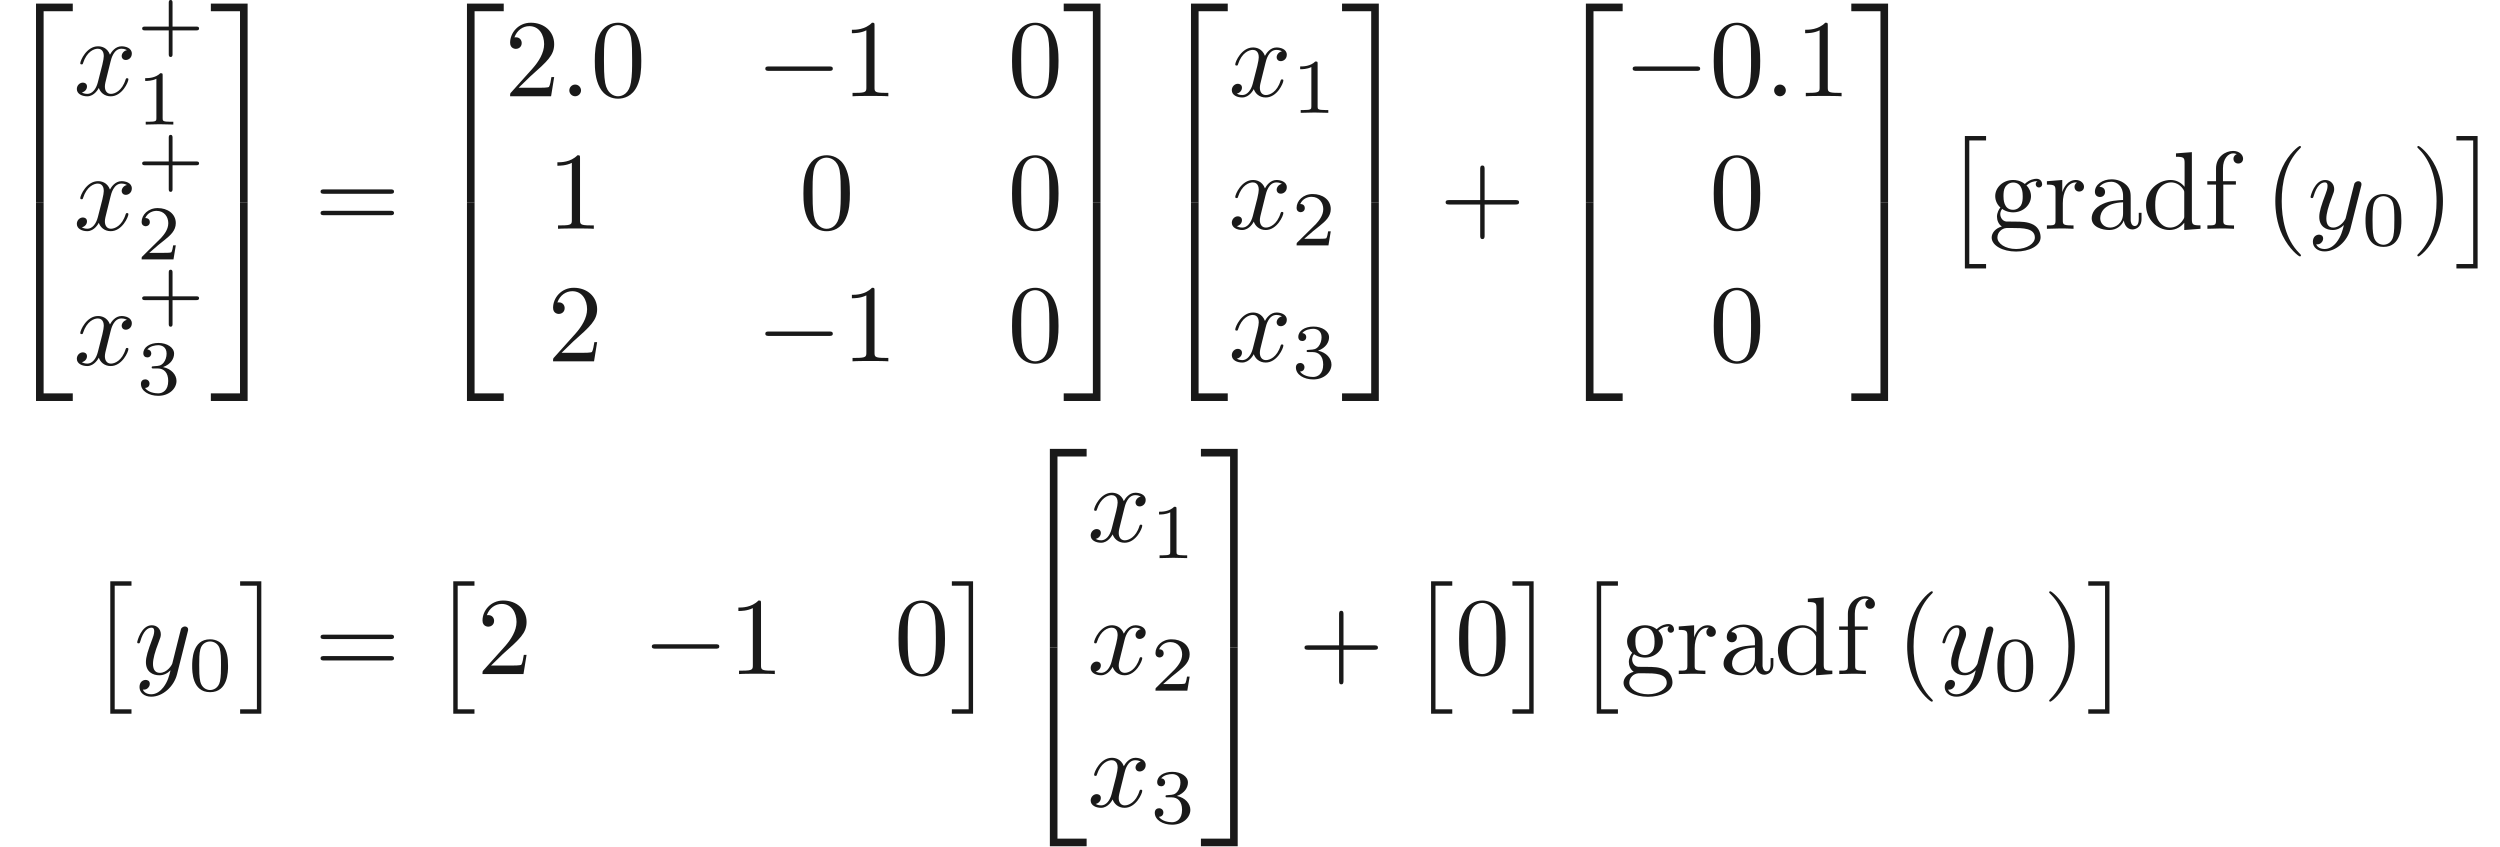
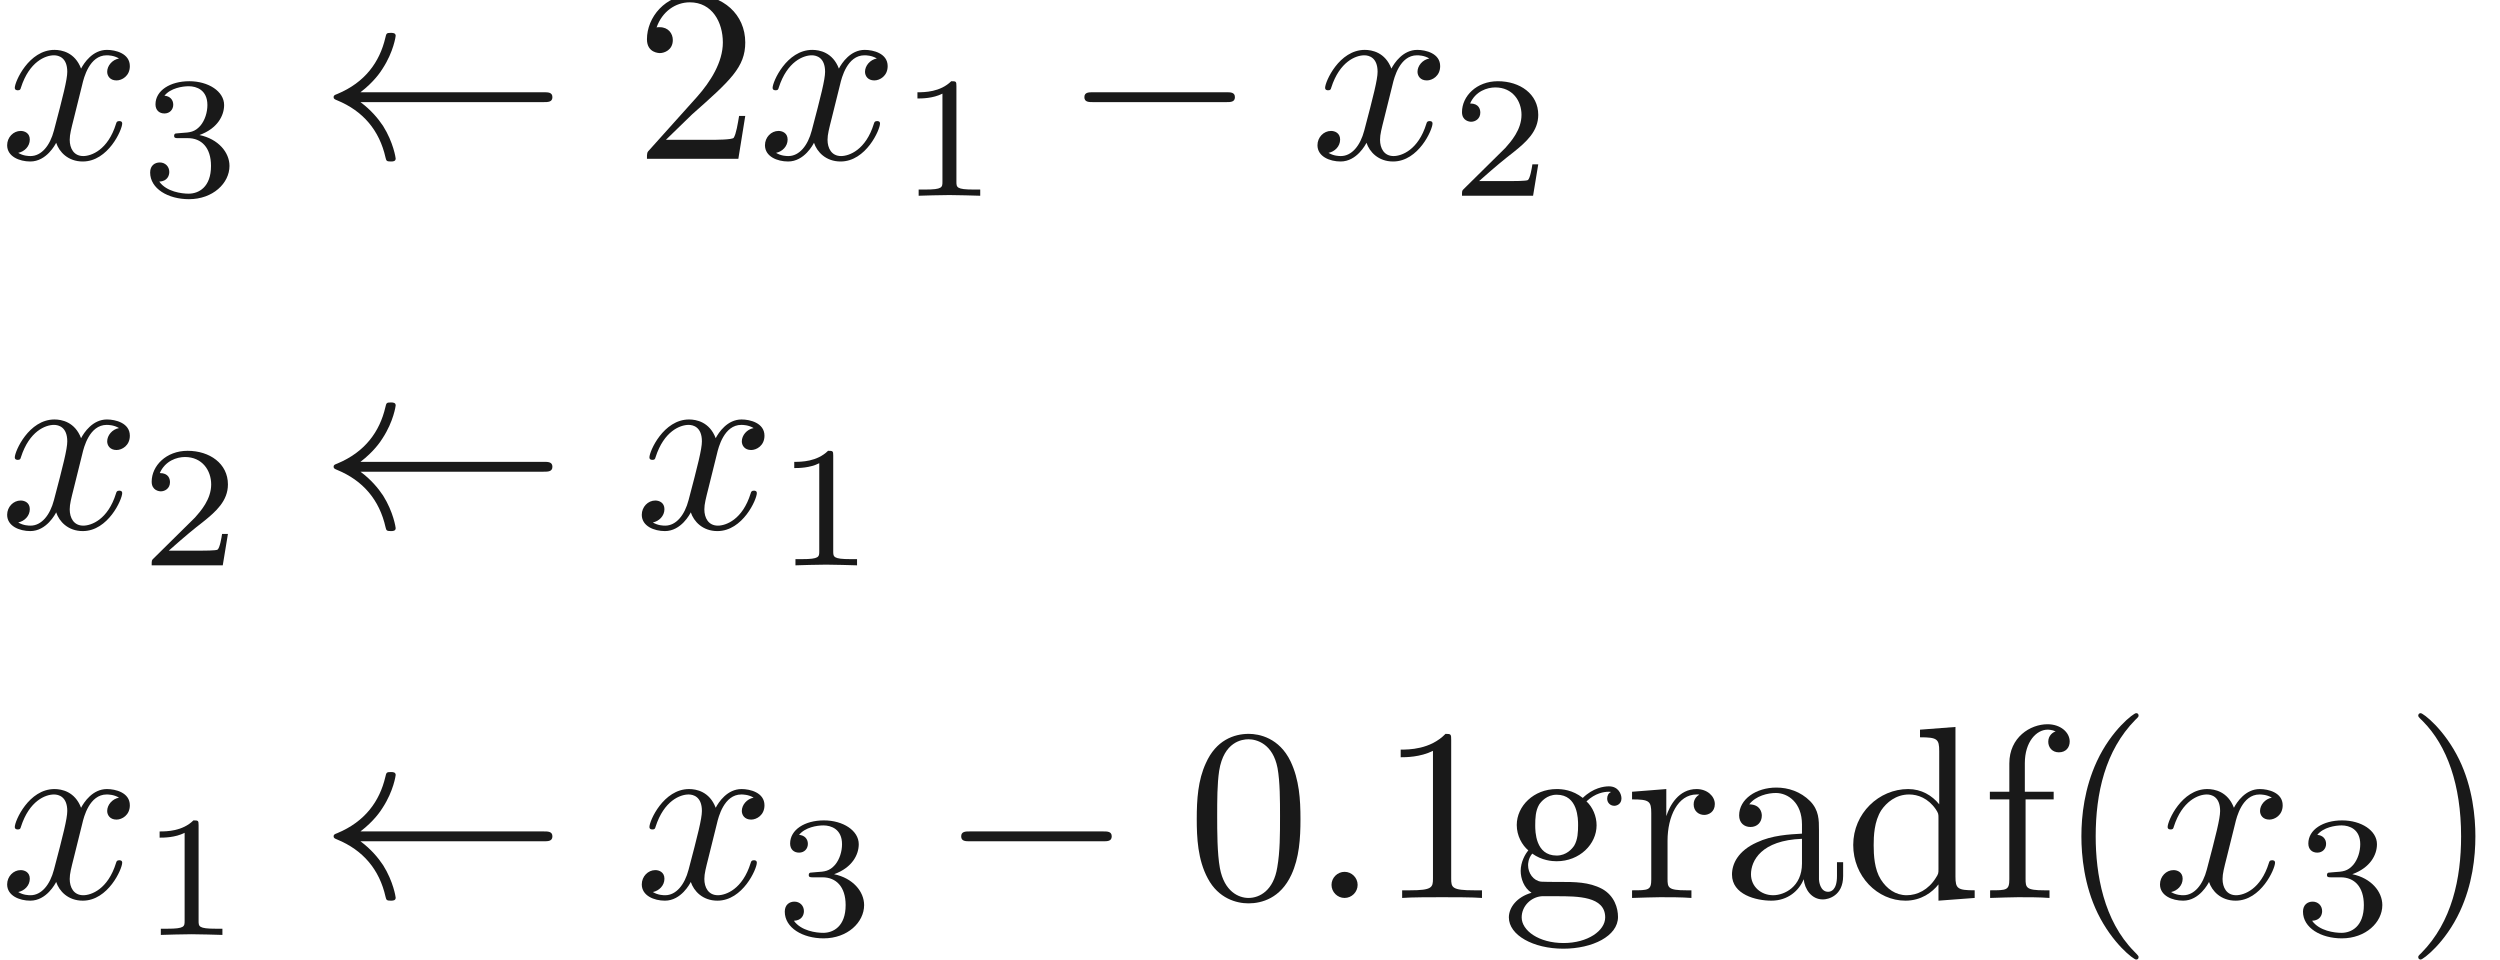
- <svg xmlns="http://www.w3.org/2000/svg" xmlns:ns1="http://github.com/leegao/readme2tex/" xmlns:xlink="http://www.w3.org/1999/xlink" height="76.347pt" ns1:offset="0" version="1.1" viewBox="27.446 -61.041 225.516 76.347" width="225.516pt">
+ <svg xmlns="http://www.w3.org/2000/svg" xmlns:ns1="http://github.com/leegao/readme2tex/" xmlns:xlink="http://www.w3.org/1999/xlink" height="38.799pt" ns1:offset="0" version="1.1" viewBox="89.661 -59.093 101.086 38.799" width="101.086pt">
  <defs>
    <path d="M3.298 2.391C3.298 2.361 3.298 2.341 3.128 2.172C1.883 .917 1.564-.966 1.564-2.491C1.564-4.224 1.943-5.958 3.168-7.203C3.298-7.323 3.298-7.342 3.298-7.372C3.298-7.442 3.258-7.472 3.198-7.472C3.098-7.472 2.202-6.795 1.614-5.529C1.106-4.433 .986-3.328 .986-2.491C.986-1.714 1.096-.508 1.644 .618C2.242 1.843 3.098 2.491 3.198 2.491C3.258 2.491 3.298 2.461 3.298 2.391Z" id="g2-40" />
    <path d="M2.879-2.491C2.879-3.268 2.77-4.473 2.222-5.599C1.624-6.824 .767-7.472 .667-7.472C.608-7.472 .568-7.432 .568-7.372C.568-7.342 .568-7.323 .757-7.143C1.733-6.157 2.301-4.573 2.301-2.491C2.301-.787 1.933 .966 .697 2.222C.568 2.341 .568 2.361 .568 2.391C.568 2.451 .608 2.491 .667 2.491C.767 2.491 1.664 1.813 2.252 .548C2.76-.548 2.879-1.654 2.879-2.491Z" id="g2-41" />
-     <path d="M4.075-2.291H6.854C6.994-2.291 7.183-2.291 7.183-2.491S6.994-2.69 6.854-2.69H4.075V-5.479C4.075-5.619 4.075-5.808 3.875-5.808S3.676-5.619 3.676-5.479V-2.69H.887C.747-2.69 .558-2.69 .558-2.491S.747-2.291 .887-2.291H3.676V.498C3.676 .638 3.676 .827 3.875 .827S4.075 .638 4.075 .498V-2.291Z" id="g2-43" />
    <path d="M4.583-3.188C4.583-3.985 4.533-4.782 4.184-5.519C3.726-6.476 2.909-6.635 2.491-6.635C1.893-6.635 1.166-6.376 .757-5.45C.438-4.762 .389-3.985 .389-3.188C.389-2.441 .428-1.544 .837-.787C1.265 .02 1.993 .219 2.481 .219C3.019 .219 3.776 .01 4.214-.936C4.533-1.624 4.583-2.401 4.583-3.188ZM2.481 0C2.092 0 1.504-.249 1.325-1.205C1.215-1.803 1.215-2.72 1.215-3.308C1.215-3.945 1.215-4.603 1.295-5.141C1.484-6.326 2.232-6.416 2.481-6.416C2.809-6.416 3.467-6.237 3.656-5.25C3.756-4.692 3.756-3.935 3.756-3.308C3.756-2.56 3.756-1.883 3.646-1.245C3.497-.299 2.929 0 2.481 0Z" id="g2-48" />
    <path d="M2.929-6.376C2.929-6.615 2.929-6.635 2.7-6.635C2.082-5.998 1.205-5.998 .887-5.998V-5.689C1.086-5.689 1.674-5.689 2.192-5.948V-.787C2.192-.428 2.162-.309 1.265-.309H.946V0C1.295-.03 2.162-.03 2.56-.03S3.826-.03 4.174 0V-.309H3.856C2.959-.309 2.929-.418 2.929-.787V-6.376Z" id="g2-49" />
    <path d="M1.265-.767L2.321-1.793C3.875-3.168 4.473-3.706 4.473-4.702C4.473-5.838 3.577-6.635 2.361-6.635C1.235-6.635 .498-5.719 .498-4.832C.498-4.274 .996-4.274 1.026-4.274C1.196-4.274 1.544-4.394 1.544-4.802C1.544-5.061 1.365-5.32 1.016-5.32C.936-5.32 .917-5.32 .887-5.31C1.116-5.958 1.654-6.326 2.232-6.326C3.138-6.326 3.567-5.519 3.567-4.702C3.567-3.905 3.068-3.118 2.521-2.501L.608-.369C.498-.259 .498-.239 .498 0H4.194L4.473-1.733H4.224C4.174-1.435 4.105-.996 4.005-.847C3.935-.767 3.278-.767 3.059-.767H1.265Z" id="g2-50" />
-     <path d="M6.844-3.258C6.994-3.258 7.183-3.258 7.183-3.457S6.994-3.656 6.854-3.656H.887C.747-3.656 .558-3.656 .558-3.457S.747-3.258 .897-3.258H6.844ZM6.854-1.325C6.994-1.325 7.183-1.325 7.183-1.524S6.994-1.724 6.844-1.724H.897C.747-1.724 .558-1.724 .558-1.524S.747-1.325 .887-1.325H6.854Z" id="g2-61" />
    <path d="M3.318-.757C3.357-.359 3.626 .06 4.095 .06C4.304 .06 4.912-.08 4.912-.887V-1.445H4.663V-.887C4.663-.309 4.413-.249 4.304-.249C3.975-.249 3.935-.697 3.935-.747V-2.74C3.935-3.158 3.935-3.547 3.577-3.915C3.188-4.304 2.69-4.463 2.212-4.463C1.395-4.463 .707-3.995 .707-3.337C.707-3.039 .907-2.869 1.166-2.869C1.445-2.869 1.624-3.068 1.624-3.328C1.624-3.447 1.574-3.776 1.116-3.786C1.385-4.134 1.873-4.244 2.192-4.244C2.68-4.244 3.248-3.856 3.248-2.969V-2.6C2.74-2.57 2.042-2.54 1.415-2.242C.667-1.903 .418-1.385 .418-.946C.418-.139 1.385 .11 2.012 .11C2.67 .11 3.128-.289 3.318-.757ZM3.248-2.391V-1.395C3.248-.448 2.531-.11 2.082-.11C1.594-.11 1.186-.458 1.186-.956C1.186-1.504 1.604-2.331 3.248-2.391Z" id="g2-97" />
    <path d="M3.786-.548V.11L5.25 0V-.309C4.553-.309 4.473-.379 4.473-.867V-6.914L3.039-6.804V-6.496C3.736-6.496 3.816-6.426 3.816-5.938V-3.786C3.527-4.144 3.098-4.403 2.56-4.403C1.385-4.403 .339-3.427 .339-2.142C.339-.877 1.315 .11 2.451 .11C3.088 .11 3.537-.229 3.786-.548ZM3.786-3.218V-1.176C3.786-.996 3.786-.976 3.676-.807C3.377-.329 2.929-.11 2.501-.11C2.052-.11 1.694-.369 1.455-.747C1.196-1.156 1.166-1.724 1.166-2.132C1.166-2.501 1.186-3.098 1.474-3.547C1.684-3.856 2.062-4.184 2.6-4.184C2.949-4.184 3.367-4.035 3.676-3.587C3.786-3.417 3.786-3.397 3.786-3.218Z" id="g2-100" />
    <path d="M1.743-4.294V-5.45C1.743-6.326 2.222-6.804 2.66-6.804C2.69-6.804 2.839-6.804 2.989-6.735C2.869-6.695 2.69-6.565 2.69-6.316C2.69-6.087 2.849-5.888 3.118-5.888C3.407-5.888 3.557-6.087 3.557-6.326C3.557-6.695 3.188-7.024 2.66-7.024C1.963-7.024 1.116-6.496 1.116-5.44V-4.294H.329V-3.985H1.116V-.757C1.116-.309 1.006-.309 .339-.309V0C.727-.01 1.196-.03 1.474-.03C1.873-.03 2.341-.03 2.74 0V-.309H2.531C1.793-.309 1.773-.418 1.773-.777V-3.985H2.909V-4.294H1.743Z" id="g2-102" />
    <path d="M2.212-1.714C1.345-1.714 1.345-2.71 1.345-2.939C1.345-3.208 1.355-3.527 1.504-3.776C1.584-3.895 1.813-4.174 2.212-4.174C3.078-4.174 3.078-3.178 3.078-2.949C3.078-2.68 3.068-2.361 2.919-2.112C2.839-1.993 2.61-1.714 2.212-1.714ZM1.056-1.325C1.056-1.365 1.056-1.594 1.225-1.793C1.614-1.514 2.022-1.484 2.212-1.484C3.138-1.484 3.826-2.172 3.826-2.939C3.826-3.308 3.666-3.676 3.417-3.905C3.776-4.244 4.134-4.294 4.314-4.294C4.334-4.294 4.384-4.294 4.413-4.284C4.304-4.244 4.254-4.134 4.254-4.015C4.254-3.846 4.384-3.726 4.543-3.726C4.643-3.726 4.832-3.796 4.832-4.025C4.832-4.194 4.712-4.513 4.324-4.513C4.125-4.513 3.686-4.453 3.268-4.045C2.849-4.374 2.431-4.403 2.212-4.403C1.285-4.403 .598-3.716 .598-2.949C.598-2.511 .817-2.132 1.066-1.923C.936-1.773 .757-1.445 .757-1.096C.757-.787 .887-.408 1.196-.209C.598-.04 .279 .389 .279 .787C.279 1.504 1.265 2.052 2.481 2.052C3.656 2.052 4.692 1.544 4.692 .767C4.692 .418 4.553-.09 4.045-.369C3.517-.648 2.939-.648 2.331-.648C2.082-.648 1.654-.648 1.584-.658C1.265-.697 1.056-1.006 1.056-1.325ZM2.491 1.823C1.484 1.823 .797 1.315 .797 .787C.797 .329 1.176-.04 1.614-.07H2.202C3.059-.07 4.174-.07 4.174 .787C4.174 1.325 3.467 1.823 2.491 1.823Z" id="g2-103" />
    <path d="M1.664-3.308V-4.403L.279-4.294V-3.985C.976-3.985 1.056-3.915 1.056-3.427V-.757C1.056-.309 .946-.309 .279-.309V0C.667-.01 1.136-.03 1.415-.03C1.813-.03 2.281-.03 2.68 0V-.309H2.471C1.733-.309 1.714-.418 1.714-.777V-2.311C1.714-3.298 2.132-4.184 2.889-4.184C2.959-4.184 2.979-4.184 2.999-4.174C2.969-4.164 2.77-4.045 2.77-3.786C2.77-3.507 2.979-3.357 3.198-3.357C3.377-3.357 3.626-3.477 3.626-3.796S3.318-4.403 2.889-4.403C2.162-4.403 1.803-3.736 1.664-3.308Z" id="g2-114" />
    <path d="M6.565-2.291C6.735-2.291 6.914-2.291 6.914-2.491S6.735-2.69 6.565-2.69H1.176C1.006-2.69 .827-2.69 .827-2.491S1.006-2.291 1.176-2.291H6.565Z" id="g0-0" />
-     <path d="M3.229-1.576H5.363C5.454-1.576 5.621-1.576 5.621-1.743C5.621-1.918 5.461-1.918 5.363-1.918H3.229V-4.059C3.229-4.149 3.229-4.317 3.062-4.317C2.887-4.317 2.887-4.156 2.887-4.059V-1.918H.746C.656-1.918 .488-1.918 .488-1.75C.488-1.576 .649-1.576 .746-1.576H2.887V.565C2.887 .656 2.887 .823 3.055 .823C3.229 .823 3.229 .663 3.229 .565V-1.576Z" id="g3-43" />
-     <path d="M3.599-2.225C3.599-2.992 3.508-3.543 3.187-4.031C2.971-4.352 2.538-4.631 1.981-4.631C.363-4.631 .363-2.727 .363-2.225S.363 .139 1.981 .139S3.599-1.723 3.599-2.225ZM1.981-.056C1.66-.056 1.234-.244 1.095-.816C.997-1.227 .997-1.799 .997-2.315C.997-2.824 .997-3.354 1.102-3.738C1.248-4.289 1.695-4.435 1.981-4.435C2.357-4.435 2.72-4.205 2.845-3.801C2.957-3.424 2.964-2.922 2.964-2.315C2.964-1.799 2.964-1.283 2.873-.844C2.734-.209 2.26-.056 1.981-.056Z" id="g3-48" />
+     <path d="M9.046-2.291C9.225-2.291 9.405-2.291 9.405-2.491S9.225-2.69 9.046-2.69H1.644C2.192-3.108 2.461-3.517 2.54-3.646C2.989-4.334 3.068-4.961 3.068-4.971C3.068-5.091 2.949-5.091 2.869-5.091C2.7-5.091 2.69-5.071 2.65-4.892C2.421-3.915 1.833-3.088 .707-2.62C.598-2.58 .558-2.56 .558-2.491S.608-2.401 .707-2.361C1.743-1.933 2.411-1.156 2.66-.04C2.69 .08 2.7 .11 2.869 .11C2.949 .11 3.068 .11 3.068-.01C3.068-.03 2.979-.658 2.56-1.325C2.361-1.624 2.072-1.973 1.644-2.291H9.046Z" id="g0-32" />
    <path d="M2.336-4.435C2.336-4.624 2.322-4.631 2.127-4.631C1.681-4.191 1.046-4.184 .76-4.184V-3.933C.928-3.933 1.388-3.933 1.771-4.129V-.572C1.771-.342 1.771-.251 1.074-.251H.809V0C.934-.007 1.792-.028 2.05-.028C2.267-.028 3.145-.007 3.299 0V-.251H3.034C2.336-.251 2.336-.342 2.336-.572V-4.435Z" id="g3-49" />
    <path d="M3.522-1.269H3.285C3.264-1.116 3.194-.704 3.103-.635C3.048-.593 2.511-.593 2.413-.593H1.13C1.862-1.241 2.106-1.437 2.525-1.764C3.041-2.176 3.522-2.608 3.522-3.271C3.522-4.115 2.783-4.631 1.89-4.631C1.025-4.631 .439-4.024 .439-3.382C.439-3.027 .739-2.992 .809-2.992C.976-2.992 1.179-3.11 1.179-3.361C1.179-3.487 1.13-3.731 .767-3.731C.983-4.226 1.458-4.38 1.785-4.38C2.483-4.38 2.845-3.836 2.845-3.271C2.845-2.664 2.413-2.183 2.19-1.932L.509-.272C.439-.209 .439-.195 .439 0H3.313L3.522-1.269Z" id="g3-50" />
    <path d="M1.904-2.329C2.448-2.329 2.838-1.953 2.838-1.206C2.838-.342 2.336-.084 1.932-.084C1.653-.084 1.039-.16 .746-.572C1.074-.586 1.151-.816 1.151-.962C1.151-1.186 .983-1.346 .767-1.346C.572-1.346 .377-1.227 .377-.941C.377-.286 1.102 .139 1.946 .139C2.915 .139 3.585-.509 3.585-1.206C3.585-1.75 3.138-2.294 2.371-2.455C3.103-2.72 3.368-3.243 3.368-3.668C3.368-4.219 2.734-4.631 1.96-4.631S.593-4.254 .593-3.696C.593-3.459 .746-3.327 .955-3.327C1.172-3.327 1.311-3.487 1.311-3.682C1.311-3.884 1.172-4.031 .955-4.045C1.2-4.352 1.681-4.428 1.939-4.428C2.253-4.428 2.692-4.275 2.692-3.668C2.692-3.375 2.594-3.055 2.413-2.838C2.183-2.573 1.988-2.559 1.639-2.538C1.465-2.525 1.451-2.525 1.416-2.518C1.402-2.518 1.346-2.504 1.346-2.427C1.346-2.329 1.409-2.329 1.527-2.329H1.904Z" id="g3-51" />
    <path d="M1.913-.528C1.913-.817 1.674-1.056 1.385-1.056S.857-.817 .857-.528S1.096 0 1.385 0S1.913-.239 1.913-.528Z" id="g1-58" />
    <path d="M3.328-3.009C3.387-3.268 3.616-4.184 4.314-4.184C4.364-4.184 4.603-4.184 4.812-4.055C4.533-4.005 4.334-3.756 4.334-3.517C4.334-3.357 4.443-3.168 4.712-3.168C4.932-3.168 5.25-3.347 5.25-3.746C5.25-4.264 4.663-4.403 4.324-4.403C3.746-4.403 3.397-3.875 3.278-3.646C3.029-4.304 2.491-4.403 2.202-4.403C1.166-4.403 .598-3.118 .598-2.869C.598-2.77 .697-2.77 .717-2.77C.797-2.77 .827-2.79 .847-2.879C1.186-3.935 1.843-4.184 2.182-4.184C2.371-4.184 2.72-4.095 2.72-3.517C2.72-3.208 2.55-2.54 2.182-1.146C2.022-.528 1.674-.11 1.235-.11C1.176-.11 .946-.11 .737-.239C.986-.289 1.205-.498 1.205-.777C1.205-1.046 .986-1.126 .837-1.126C.538-1.126 .289-.867 .289-.548C.289-.09 .787 .11 1.225 .11C1.883 .11 2.242-.588 2.271-.648C2.391-.279 2.75 .11 3.347 .11C4.374 .11 4.941-1.176 4.941-1.425C4.941-1.524 4.852-1.524 4.822-1.524C4.732-1.524 4.712-1.484 4.692-1.415C4.364-.349 3.686-.11 3.367-.11C2.979-.11 2.819-.428 2.819-.767C2.819-.986 2.879-1.205 2.989-1.644L3.328-3.009Z" id="g1-120" />
-     <path d="M4.842-3.796C4.882-3.935 4.882-3.955 4.882-4.025C4.882-4.204 4.742-4.294 4.593-4.294C4.493-4.294 4.334-4.234 4.244-4.085C4.224-4.035 4.144-3.726 4.105-3.547C4.035-3.288 3.965-3.019 3.905-2.75L3.457-.956C3.417-.807 2.989-.11 2.331-.11C1.823-.11 1.714-.548 1.714-.917C1.714-1.375 1.883-1.993 2.222-2.869C2.381-3.278 2.421-3.387 2.421-3.587C2.421-4.035 2.102-4.403 1.604-4.403C.658-4.403 .289-2.959 .289-2.869C.289-2.77 .389-2.77 .408-2.77C.508-2.77 .518-2.79 .568-2.949C.837-3.885 1.235-4.184 1.574-4.184C1.654-4.184 1.823-4.184 1.823-3.866C1.823-3.616 1.724-3.357 1.654-3.168C1.255-2.112 1.076-1.544 1.076-1.076C1.076-.189 1.704 .11 2.291 .11C2.68 .11 3.019-.06 3.298-.339C3.168 .179 3.049 .667 2.65 1.196C2.391 1.534 2.012 1.823 1.554 1.823C1.415 1.823 .966 1.793 .797 1.405C.956 1.405 1.086 1.405 1.225 1.285C1.325 1.196 1.425 1.066 1.425 .877C1.425 .568 1.156 .528 1.056 .528C.827 .528 .498 .687 .498 1.176C.498 1.674 .936 2.042 1.554 2.042C2.58 2.042 3.606 1.136 3.885 .01L4.842-3.796Z" id="g1-121" />
-     <path d="M2.012 11.547H3.925V11.148H2.411V0H3.925V-.399H2.012V11.547Z" id="g4-2" />
-     <path d="M2.132 11.547V-.399H.219V0H1.733V11.148H.219V11.547H2.132Z" id="g4-3" />
-     <path d="M3.248 17.534H3.935V.299H6.565V-.389H3.248V17.534Z" id="g4-50" />
-     <path d="M2.7 17.534H3.387V-.389H.07V.299H2.7V17.534Z" id="g4-51" />
-     <path d="M3.248 17.524H6.565V16.837H3.935V-.399H3.248V17.524Z" id="g4-52" />
-     <path d="M2.7 16.837H.07V17.524H3.387V-.399H2.7V16.837Z" id="g4-53" />
  </defs>
  <g fill-opacity="0.9" id="page1">
-     <use x="27.446" y="-60.327" xlink:href="#g4-50" />
-     <use x="27.446" y="-42.394" xlink:href="#g4-52" />
-     <use x="34.088" y="-52.462" xlink:href="#g1-120" />
-     <use x="39.782" y="-56.724" xlink:href="#g3-43" />
-     <use x="39.782" y="-49.806" xlink:href="#g3-49" />
-     <use x="34.088" y="-40.297" xlink:href="#g1-120" />
-     <use x="39.782" y="-44.558" xlink:href="#g3-43" />
-     <use x="39.782" y="-37.64" xlink:href="#g3-50" />
-     <use x="34.088" y="-28.131" xlink:href="#g1-120" />
-     <use x="39.782" y="-32.393" xlink:href="#g3-43" />
-     <use x="39.782" y="-25.474" xlink:href="#g3-51" />
-     <use x="46.396" y="-60.327" xlink:href="#g4-51" />
-     <use x="46.396" y="-42.394" xlink:href="#g4-53" />
-     <use x="55.805" y="-40.302" xlink:href="#g2-61" />
-     <use x="66.321" y="-60.327" xlink:href="#g4-50" />
-     <use x="66.321" y="-42.394" xlink:href="#g4-52" />
-     <use x="72.963" y="-52.357" xlink:href="#g2-50" />
-     <use x="77.945" y="-52.357" xlink:href="#g1-58" />
-     <use x="80.712" y="-52.357" xlink:href="#g2-48" />
-     <use x="95.656" y="-52.357" xlink:href="#g0-0" />
-     <use x="103.405" y="-52.357" xlink:href="#g2-49" />
-     <use x="118.349" y="-52.357" xlink:href="#g2-48" />
-     <use x="76.838" y="-40.402" xlink:href="#g2-49" />
-     <use x="99.53" y="-40.402" xlink:href="#g2-48" />
-     <use x="118.349" y="-40.402" xlink:href="#g2-48" />
-     <use x="76.838" y="-28.447" xlink:href="#g2-50" />
-     <use x="95.656" y="-28.447" xlink:href="#g0-0" />
-     <use x="103.405" y="-28.447" xlink:href="#g2-49" />
-     <use x="118.349" y="-28.447" xlink:href="#g2-48" />
-     <use x="123.33" y="-60.327" xlink:href="#g4-51" />
-     <use x="123.33" y="-42.394" xlink:href="#g4-53" />
-     <use x="131.632" y="-60.327" xlink:href="#g4-50" />
-     <use x="131.632" y="-42.394" xlink:href="#g4-52" />
-     <use x="138.274" y="-52.357" xlink:href="#g1-120" />
-     <use x="143.968" y="-50.863" xlink:href="#g3-49" />
-     <use x="138.274" y="-40.402" xlink:href="#g1-120" />
-     <use x="143.968" y="-38.907" xlink:href="#g3-50" />
-     <use x="138.274" y="-28.447" xlink:href="#g1-120" />
-     <use x="143.968" y="-26.952" xlink:href="#g3-51" />
-     <use x="148.437" y="-60.327" xlink:href="#g4-51" />
-     <use x="148.437" y="-42.394" xlink:href="#g4-53" />
-     <use x="157.293" y="-40.302" xlink:href="#g2-43" />
-     <use x="167.255" y="-60.327" xlink:href="#g4-50" />
-     <use x="167.255" y="-42.394" xlink:href="#g4-52" />
-     <use x="173.897" y="-52.357" xlink:href="#g0-0" />
-     <use x="181.646" y="-52.357" xlink:href="#g2-48" />
-     <use x="186.627" y="-52.357" xlink:href="#g1-58" />
-     <use x="189.395" y="-52.357" xlink:href="#g2-49" />
-     <use x="181.646" y="-40.402" xlink:href="#g2-48" />
-     <use x="181.646" y="-28.447" xlink:href="#g2-48" />
-     <use x="194.376" y="-60.327" xlink:href="#g4-51" />
-     <use x="194.376" y="-42.394" xlink:href="#g4-53" />
-     <use x="202.678" y="-48.372" xlink:href="#g4-2" />
-     <use x="206.829" y="-40.402" xlink:href="#g2-103" />
-     <use x="211.811" y="-40.402" xlink:href="#g2-114" />
-     <use x="215.713" y="-40.402" xlink:href="#g2-97" />
-     <use x="220.694" y="-40.402" xlink:href="#g2-100" />
-     <use x="226.229" y="-40.402" xlink:href="#g2-102" />
-     <use x="231.708" y="-40.402" xlink:href="#g2-40" />
-     <use x="235.583" y="-40.402" xlink:href="#g1-121" />
-     <use x="240.467" y="-38.907" xlink:href="#g3-48" />
-     <use x="244.937" y="-40.402" xlink:href="#g2-41" />
-     <use x="248.811" y="-48.372" xlink:href="#g4-3" />
-     <use x="35.382" y="-8.206" xlink:href="#g4-2" />
-     <use x="39.533" y="-.236" xlink:href="#g1-121" />
-     <use x="44.418" y="1.259" xlink:href="#g3-48" />
-     <use x="48.887" y="-8.206" xlink:href="#g4-3" />
-     <use x="55.805" y="-.136" xlink:href="#g2-61" />
-     <use x="66.321" y="-8.206" xlink:href="#g4-2" />
-     <use x="70.473" y="-.236" xlink:href="#g2-50" />
-     <use x="85.417" y="-.236" xlink:href="#g0-0" />
-     <use x="93.165" y="-.236" xlink:href="#g2-49" />
-     <use x="108.109" y="-.236" xlink:href="#g2-48" />
-     <use x="113.091" y="-8.206" xlink:href="#g4-3" />
-     <use x="118.902" y="-20.161" xlink:href="#g4-50" />
-     <use x="118.902" y="-2.228" xlink:href="#g4-52" />
-     <use x="125.544" y="-12.191" xlink:href="#g1-120" />
-     <use x="131.238" y="-10.696" xlink:href="#g3-49" />
-     <use x="125.544" y="-.236" xlink:href="#g1-120" />
-     <use x="131.238" y="1.259" xlink:href="#g3-50" />
-     <use x="125.544" y="11.72" xlink:href="#g1-120" />
-     <use x="131.238" y="13.214" xlink:href="#g3-51" />
-     <use x="135.707" y="-20.161" xlink:href="#g4-51" />
-     <use x="135.707" y="-2.228" xlink:href="#g4-53" />
-     <use x="144.563" y="-.136" xlink:href="#g2-43" />
-     <use x="154.525" y="-8.206" xlink:href="#g4-2" />
-     <use x="158.677" y="-.236" xlink:href="#g2-48" />
-     <use x="163.658" y="-8.206" xlink:href="#g4-3" />
-     <use x="169.469" y="-8.206" xlink:href="#g4-2" />
-     <use x="173.621" y="-.236" xlink:href="#g2-103" />
-     <use x="178.602" y="-.236" xlink:href="#g2-114" />
-     <use x="182.504" y="-.236" xlink:href="#g2-97" />
-     <use x="187.485" y="-.236" xlink:href="#g2-100" />
-     <use x="193.02" y="-.236" xlink:href="#g2-102" />
-     <use x="198.499" y="-.236" xlink:href="#g2-40" />
-     <use x="202.374" y="-.236" xlink:href="#g1-121" />
-     <use x="207.258" y="1.259" xlink:href="#g3-48" />
-     <use x="211.728" y="-.236" xlink:href="#g2-41" />
-     <use x="215.602" y="-8.206" xlink:href="#g4-3" />
+     <use x="89.661" y="-52.673" xlink:href="#g1-120" />
+     <use x="95.355" y="-51.178" xlink:href="#g3-51" />
+     <use x="102.592" y="-52.673" xlink:href="#g0-32" />
+     <use x="115.322" y="-52.673" xlink:href="#g2-50" />
+     <use x="120.303" y="-52.673" xlink:href="#g1-120" />
+     <use x="125.997" y="-51.178" xlink:href="#g3-49" />
+     <use x="132.68" y="-52.673" xlink:href="#g0-0" />
+     <use x="142.643" y="-52.673" xlink:href="#g1-120" />
+     <use x="148.337" y="-51.178" xlink:href="#g3-50" />
+     <use x="89.661" y="-37.729" xlink:href="#g1-120" />
+     <use x="95.355" y="-36.234" xlink:href="#g3-50" />
+     <use x="102.592" y="-37.729" xlink:href="#g0-32" />
+     <use x="115.322" y="-37.729" xlink:href="#g1-120" />
+     <use x="121.016" y="-36.234" xlink:href="#g3-49" />
+     <use x="89.661" y="-22.785" xlink:href="#g1-120" />
+     <use x="95.355" y="-21.29" xlink:href="#g3-49" />
+     <use x="102.592" y="-22.785" xlink:href="#g0-32" />
+     <use x="115.322" y="-22.785" xlink:href="#g1-120" />
+     <use x="121.016" y="-21.29" xlink:href="#g3-51" />
+     <use x="127.699" y="-22.785" xlink:href="#g0-0" />
+     <use x="137.662" y="-22.785" xlink:href="#g2-48" />
+     <use x="142.643" y="-22.785" xlink:href="#g1-58" />
+     <use x="145.41" y="-22.785" xlink:href="#g2-49" />
+     <use x="150.392" y="-22.785" xlink:href="#g2-103" />
+     <use x="155.373" y="-22.785" xlink:href="#g2-114" />
+     <use x="159.275" y="-22.785" xlink:href="#g2-97" />
+     <use x="164.256" y="-22.785" xlink:href="#g2-100" />
+     <use x="169.791" y="-22.785" xlink:href="#g2-102" />
+     <use x="172.835" y="-22.785" xlink:href="#g2-40" />
+     <use x="176.71" y="-22.785" xlink:href="#g1-120" />
+     <use x="182.404" y="-21.29" xlink:href="#g3-51" />
+     <use x="186.873" y="-22.785" xlink:href="#g2-41" />
  </g>
</svg>
